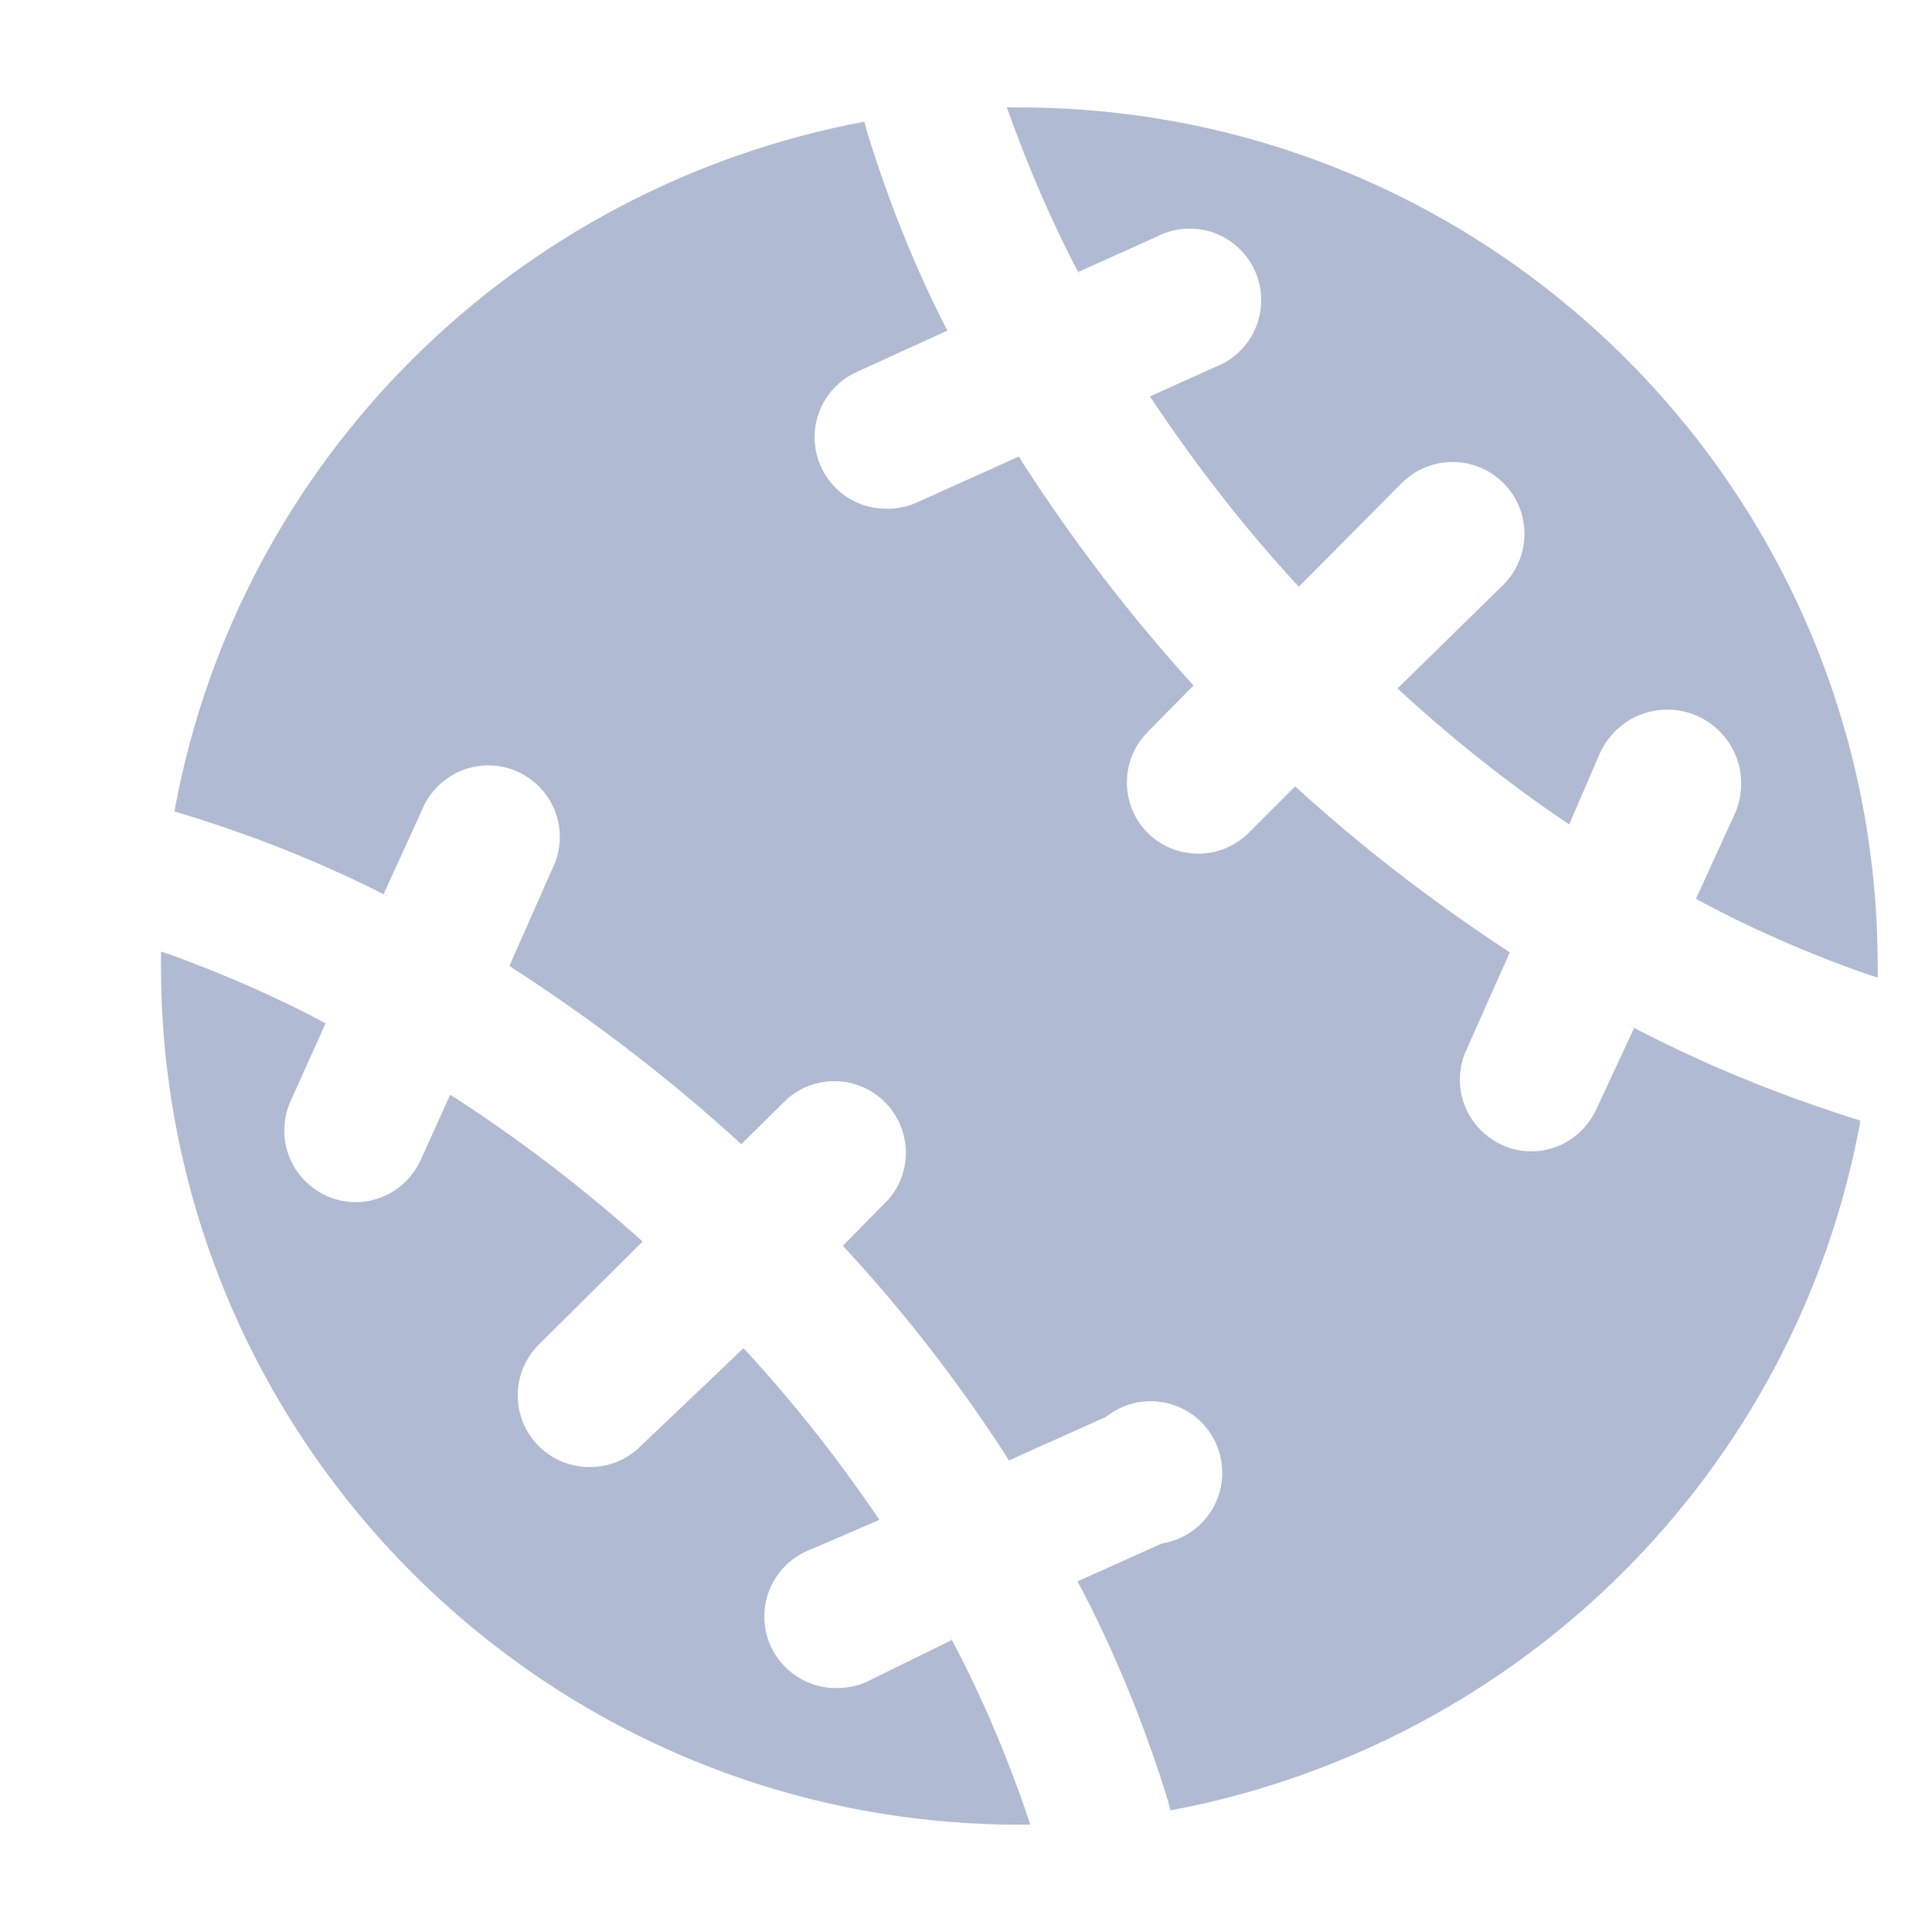
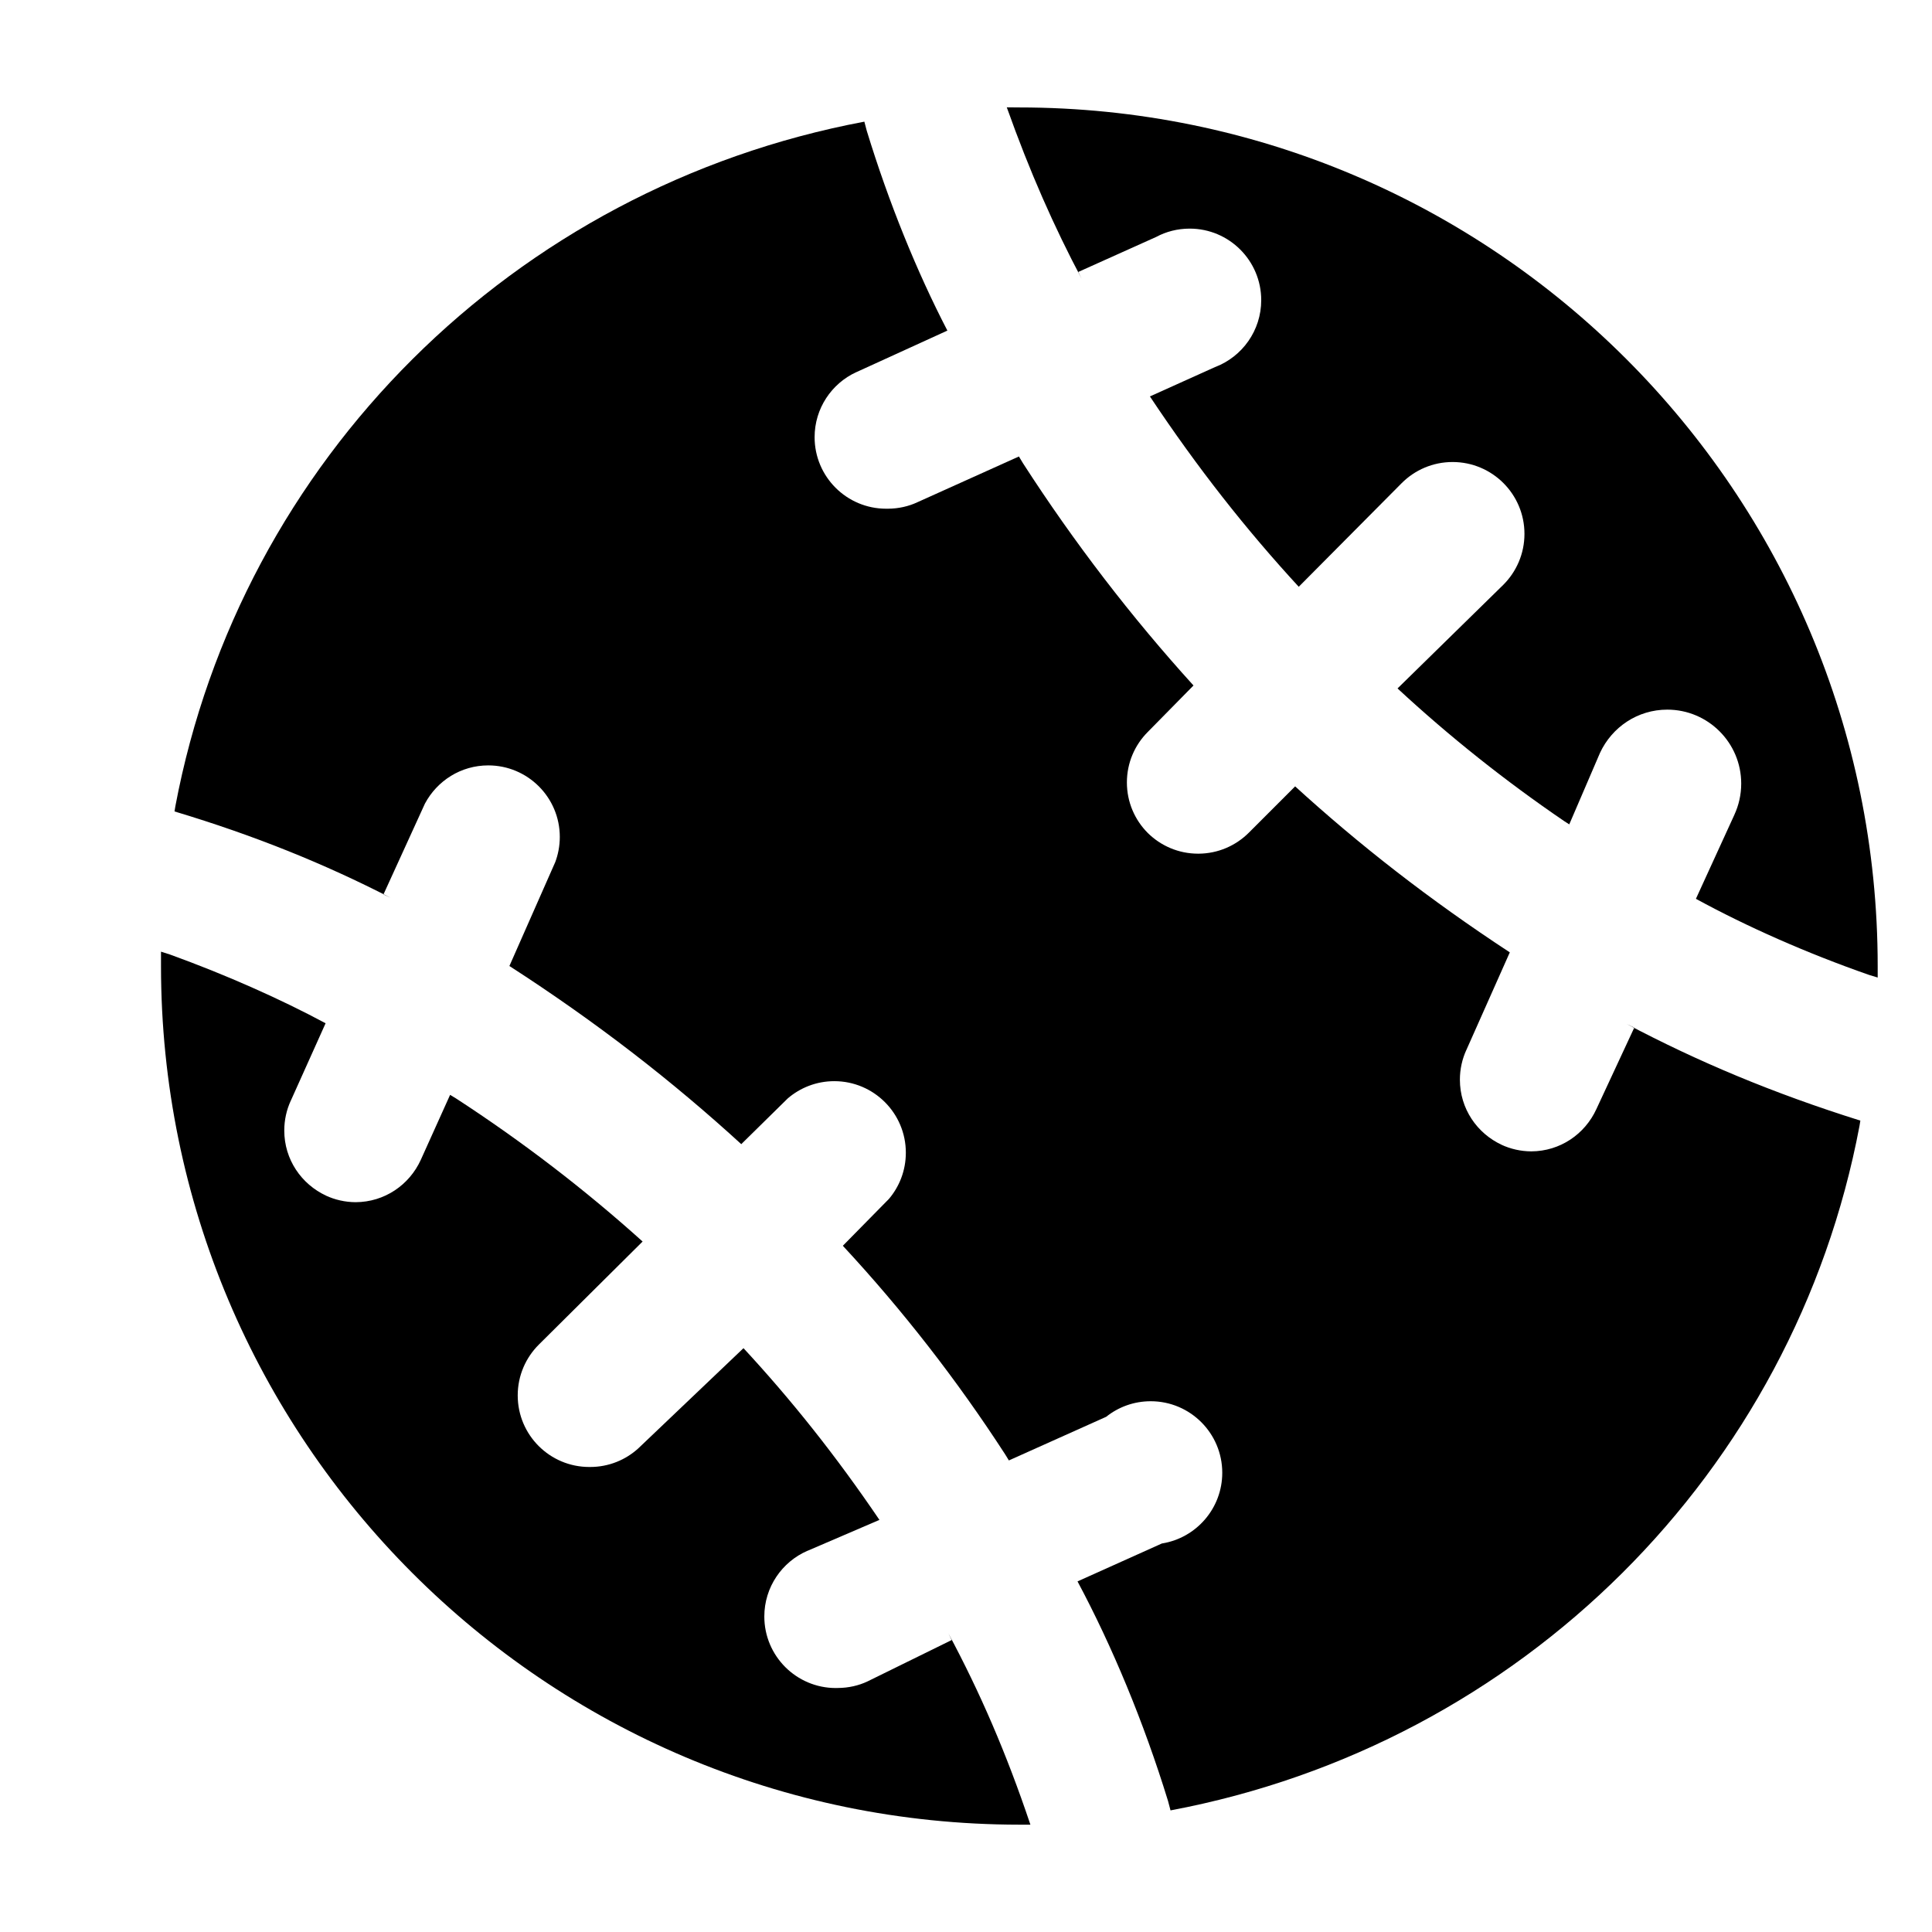
- <svg xmlns="http://www.w3.org/2000/svg" width="36" height="36" viewBox="0 0 36 36" fill="none">
-   <path d="M18.76 2C19.192 3.212 19.641 4.224 20.156 5.197L20.093 5.067L21.546 4.414C21.726 4.317 21.94 4.26 22.168 4.26C22.904 4.26 23.501 4.857 23.501 5.593C23.501 6.16 23.147 6.644 22.649 6.837L22.64 6.84L21.427 7.387C22.31 8.715 23.222 9.873 24.218 10.953L24.2 10.934L26.12 9.001C26.362 8.759 26.697 8.609 27.067 8.609C27.806 8.609 28.406 9.208 28.406 9.948C28.406 10.318 28.256 10.652 28.014 10.895L26.041 12.828C27 13.717 28.045 14.55 29.149 15.302L29.241 15.361L29.814 14.028C30.037 13.549 30.514 13.223 31.067 13.223C31.828 13.223 32.445 13.84 32.445 14.601C32.445 14.809 32.399 15.006 32.317 15.183L32.321 15.175L31.601 16.748C32.547 17.265 33.666 17.761 34.827 18.166L34.988 18.215C34.988 18.148 34.988 18.082 34.988 18.002C34.988 9.165 27.825 2.002 18.988 2.002L18.76 2Z" fill="#B1BAD3" />
-   <path d="M30.453 19.147L29.746 20.667C29.532 21.134 29.07 21.452 28.533 21.454C28.335 21.453 28.147 21.409 27.978 21.331L27.986 21.334C27.52 21.119 27.203 20.656 27.203 20.119C27.203 19.921 27.246 19.734 27.323 19.565L27.32 19.573L28.133 17.746C26.633 16.762 25.327 15.744 24.109 14.631L24.133 14.653L23.266 15.52C23.026 15.758 22.697 15.905 22.333 15.907C22.331 15.907 22.328 15.907 22.325 15.907C21.959 15.907 21.627 15.759 21.386 15.52C21.146 15.279 20.998 14.947 20.998 14.58C20.998 14.213 21.146 13.881 21.386 13.64L22.239 12.773C21.086 11.503 20.014 10.109 19.062 8.632L18.986 8.506L17.093 9.359C16.933 9.434 16.745 9.478 16.547 9.479C16.537 9.479 16.524 9.479 16.512 9.479C15.776 9.479 15.179 8.882 15.179 8.146C15.179 7.61 15.496 7.147 15.952 6.936L15.96 6.933L17.653 6.16C17.085 5.065 16.56 3.775 16.15 2.434L16.106 2.267C9.563 3.498 4.484 8.577 3.268 15.021L3.252 15.12C4.76 15.573 6.051 16.099 7.278 16.729L7.145 16.667L7.918 14.974C8.146 14.547 8.589 14.262 9.098 14.262C9.834 14.262 10.431 14.859 10.431 15.595C10.431 15.765 10.399 15.927 10.342 16.076L10.345 16.067L9.492 18C11.114 19.047 12.525 20.14 13.836 21.341L13.812 21.32L14.679 20.467C14.911 20.268 15.214 20.146 15.546 20.146C16.282 20.146 16.879 20.743 16.879 21.479C16.879 21.811 16.758 22.115 16.557 22.348L16.558 22.346L15.705 23.213C16.811 24.404 17.83 25.711 18.731 27.102L18.799 27.213L20.612 26.4C20.838 26.219 21.127 26.11 21.442 26.11C22.178 26.11 22.775 26.707 22.775 27.443C22.775 28.105 22.292 28.655 21.659 28.759L21.651 28.76L20.078 29.467C20.723 30.674 21.312 32.087 21.765 33.56L21.811 33.734C28.354 32.503 33.433 27.424 34.649 20.98L34.665 20.881C33.033 20.369 31.638 19.781 30.312 19.081L30.451 19.148L30.453 19.147Z" fill="#B1BAD3" />
-   <path d="M19.2 34C18.75 32.658 18.254 31.522 17.673 30.437L17.733 30.56L16.16 31.333C16 31.408 15.812 31.452 15.614 31.453C15.602 31.453 15.589 31.454 15.575 31.454C14.839 31.454 14.242 30.857 14.242 30.121C14.242 29.573 14.573 29.102 15.045 28.897L15.054 28.894L16.387 28.321C15.576 27.125 14.743 26.08 13.838 25.104L13.854 25.121L11.894 26.988C11.658 27.203 11.343 27.335 10.997 27.335C10.994 27.335 10.99 27.335 10.987 27.335C10.985 27.335 10.983 27.335 10.98 27.335C10.614 27.335 10.282 27.187 10.041 26.948C9.797 26.706 9.647 26.371 9.647 26.001C9.647 25.631 9.798 25.296 10.041 25.054L11.974 23.134C10.906 22.172 9.735 21.272 8.496 20.467L8.387 20.401L7.84 21.614C7.626 22.081 7.164 22.399 6.627 22.401C6.429 22.4 6.241 22.356 6.072 22.278L6.08 22.281C5.614 22.066 5.297 21.603 5.297 21.066C5.297 20.868 5.34 20.681 5.417 20.512L5.414 20.52L6.067 19.067C5.225 18.615 4.213 18.165 3.167 17.786L3 17.733C3 17.813 3 17.88 3 17.96C3 17.972 3 17.986 3 18C3 26.832 10.156 33.992 18.986 34H19.2Z" fill="#B1BAD3" />
+ <svg xmlns="http://www.w3.org/2000/svg" width="36" height="36" viewBox="0 0 36 36">
+   <path d="M18.76 2C19.192 3.212 19.641 4.224 20.156 5.197L20.093 5.067L21.546 4.414C21.726 4.317 21.94 4.26 22.168 4.26C22.904 4.26 23.501 4.857 23.501 5.593C23.501 6.16 23.147 6.644 22.649 6.837L22.64 6.84L21.427 7.387C22.31 8.715 23.222 9.873 24.218 10.953L24.2 10.934L26.12 9.001C26.362 8.759 26.697 8.609 27.067 8.609C27.806 8.609 28.406 9.208 28.406 9.948C28.406 10.318 28.256 10.652 28.014 10.895L26.041 12.828C27 13.717 28.045 14.55 29.149 15.302L29.241 15.361L29.814 14.028C30.037 13.549 30.514 13.223 31.067 13.223C31.828 13.223 32.445 13.84 32.445 14.601C32.445 14.809 32.399 15.006 32.317 15.183L32.321 15.175L31.601 16.748C32.547 17.265 33.666 17.761 34.827 18.166L34.988 18.215C34.988 18.148 34.988 18.082 34.988 18.002C34.988 9.165 27.825 2.002 18.988 2.002L18.76 2Z" />
+   <path d="M30.453 19.147L29.746 20.667C29.532 21.134 29.07 21.452 28.533 21.454C28.335 21.453 28.147 21.409 27.978 21.331L27.986 21.334C27.52 21.119 27.203 20.656 27.203 20.119C27.203 19.921 27.246 19.734 27.323 19.565L27.32 19.573L28.133 17.746C26.633 16.762 25.327 15.744 24.109 14.631L24.133 14.653L23.266 15.52C23.026 15.758 22.697 15.905 22.333 15.907C22.331 15.907 22.328 15.907 22.325 15.907C21.959 15.907 21.627 15.759 21.386 15.52C21.146 15.279 20.998 14.947 20.998 14.58C20.998 14.213 21.146 13.881 21.386 13.64L22.239 12.773C21.086 11.503 20.014 10.109 19.062 8.632L18.986 8.506L17.093 9.359C16.933 9.434 16.745 9.478 16.547 9.479C16.537 9.479 16.524 9.479 16.512 9.479C15.776 9.479 15.179 8.882 15.179 8.146C15.179 7.61 15.496 7.147 15.952 6.936L15.96 6.933L17.653 6.16C17.085 5.065 16.56 3.775 16.15 2.434L16.106 2.267C9.563 3.498 4.484 8.577 3.268 15.021L3.252 15.12C4.76 15.573 6.051 16.099 7.278 16.729L7.145 16.667L7.918 14.974C8.146 14.547 8.589 14.262 9.098 14.262C9.834 14.262 10.431 14.859 10.431 15.595C10.431 15.765 10.399 15.927 10.342 16.076L10.345 16.067L9.492 18C11.114 19.047 12.525 20.14 13.836 21.341L13.812 21.32L14.679 20.467C14.911 20.268 15.214 20.146 15.546 20.146C16.282 20.146 16.879 20.743 16.879 21.479C16.879 21.811 16.758 22.115 16.557 22.348L16.558 22.346L15.705 23.213C16.811 24.404 17.83 25.711 18.731 27.102L18.799 27.213L20.612 26.4C20.838 26.219 21.127 26.11 21.442 26.11C22.178 26.11 22.775 26.707 22.775 27.443C22.775 28.105 22.292 28.655 21.659 28.759L21.651 28.76L20.078 29.467C20.723 30.674 21.312 32.087 21.765 33.56L21.811 33.734C28.354 32.503 33.433 27.424 34.649 20.98L34.665 20.881C33.033 20.369 31.638 19.781 30.312 19.081L30.451 19.148L30.453 19.147Z" />
+   <path d="M19.2 34C18.75 32.658 18.254 31.522 17.673 30.437L17.733 30.56L16.16 31.333C16 31.408 15.812 31.452 15.614 31.453C15.602 31.453 15.589 31.454 15.575 31.454C14.839 31.454 14.242 30.857 14.242 30.121C14.242 29.573 14.573 29.102 15.045 28.897L15.054 28.894L16.387 28.321C15.576 27.125 14.743 26.08 13.838 25.104L13.854 25.121L11.894 26.988C11.658 27.203 11.343 27.335 10.997 27.335C10.994 27.335 10.99 27.335 10.987 27.335C10.985 27.335 10.983 27.335 10.98 27.335C10.614 27.335 10.282 27.187 10.041 26.948C9.797 26.706 9.647 26.371 9.647 26.001C9.647 25.631 9.798 25.296 10.041 25.054L11.974 23.134C10.906 22.172 9.735 21.272 8.496 20.467L8.387 20.401L7.84 21.614C7.626 22.081 7.164 22.399 6.627 22.401C6.429 22.4 6.241 22.356 6.072 22.278L6.08 22.281C5.614 22.066 5.297 21.603 5.297 21.066C5.297 20.868 5.34 20.681 5.417 20.512L5.414 20.52L6.067 19.067C5.225 18.615 4.213 18.165 3.167 17.786L3 17.733C3 17.813 3 17.88 3 17.96C3 17.972 3 17.986 3 18C3 26.832 10.156 33.992 18.986 34H19.2Z" />
</svg>
